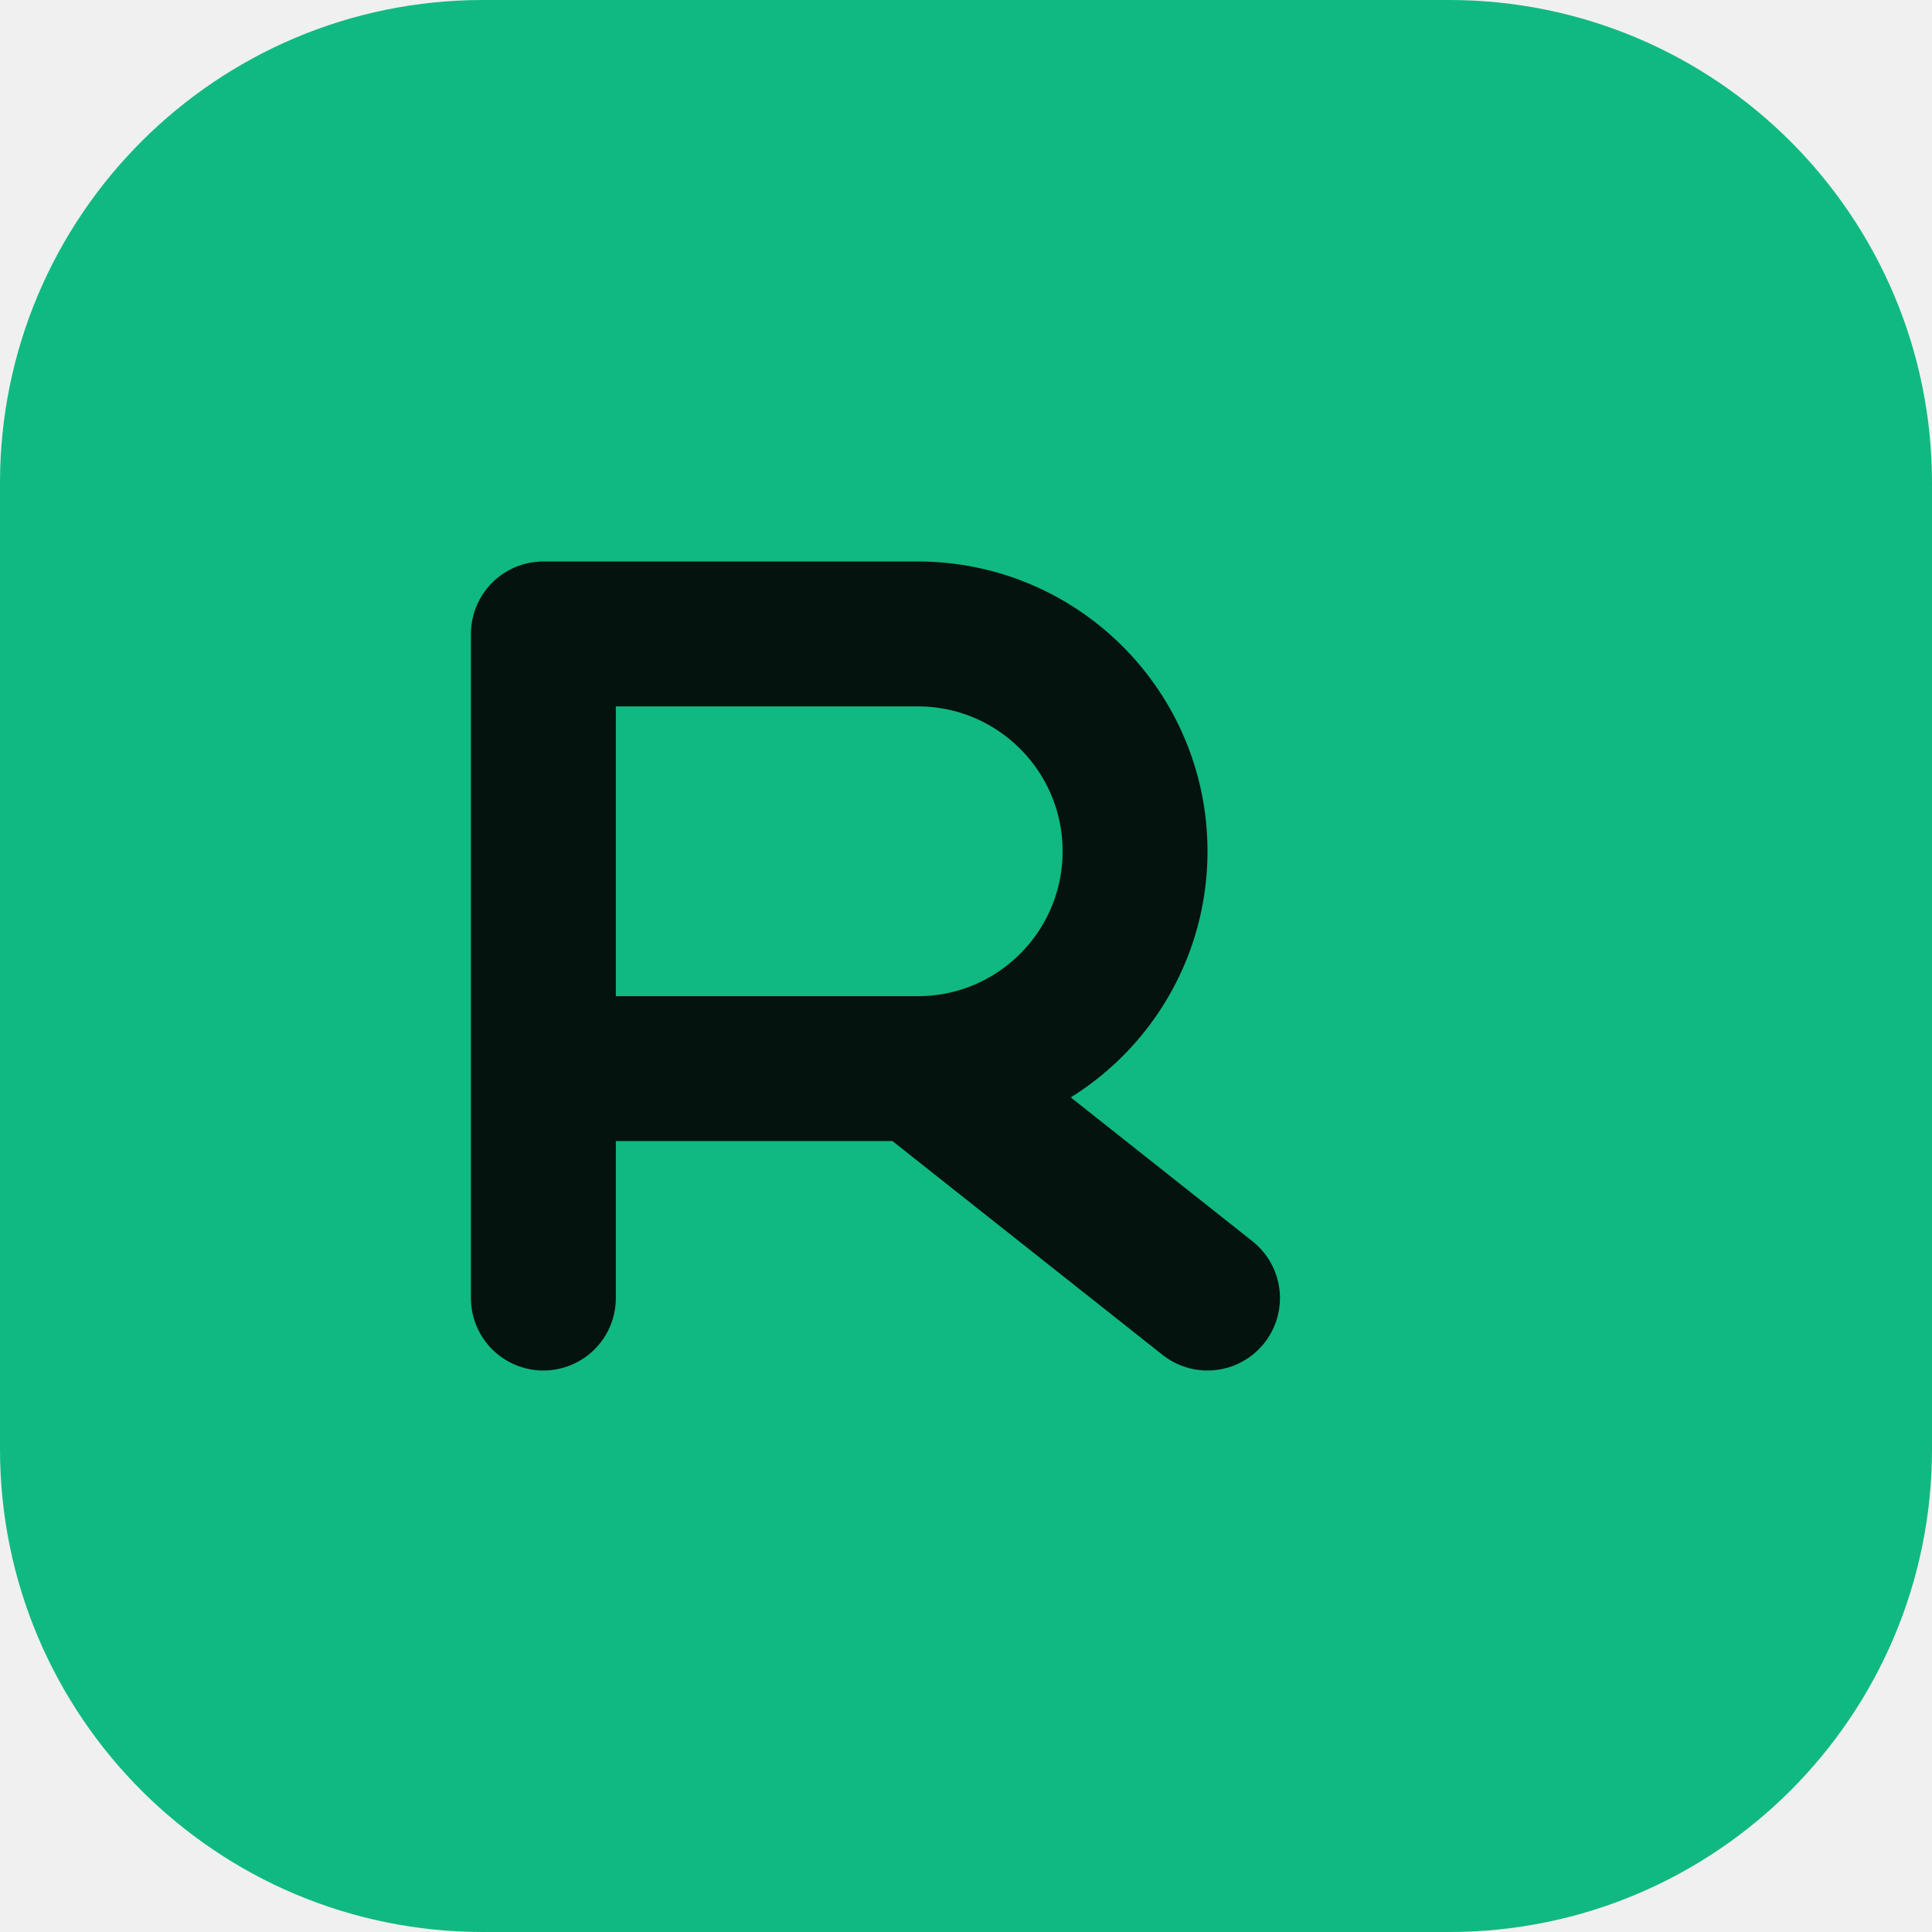
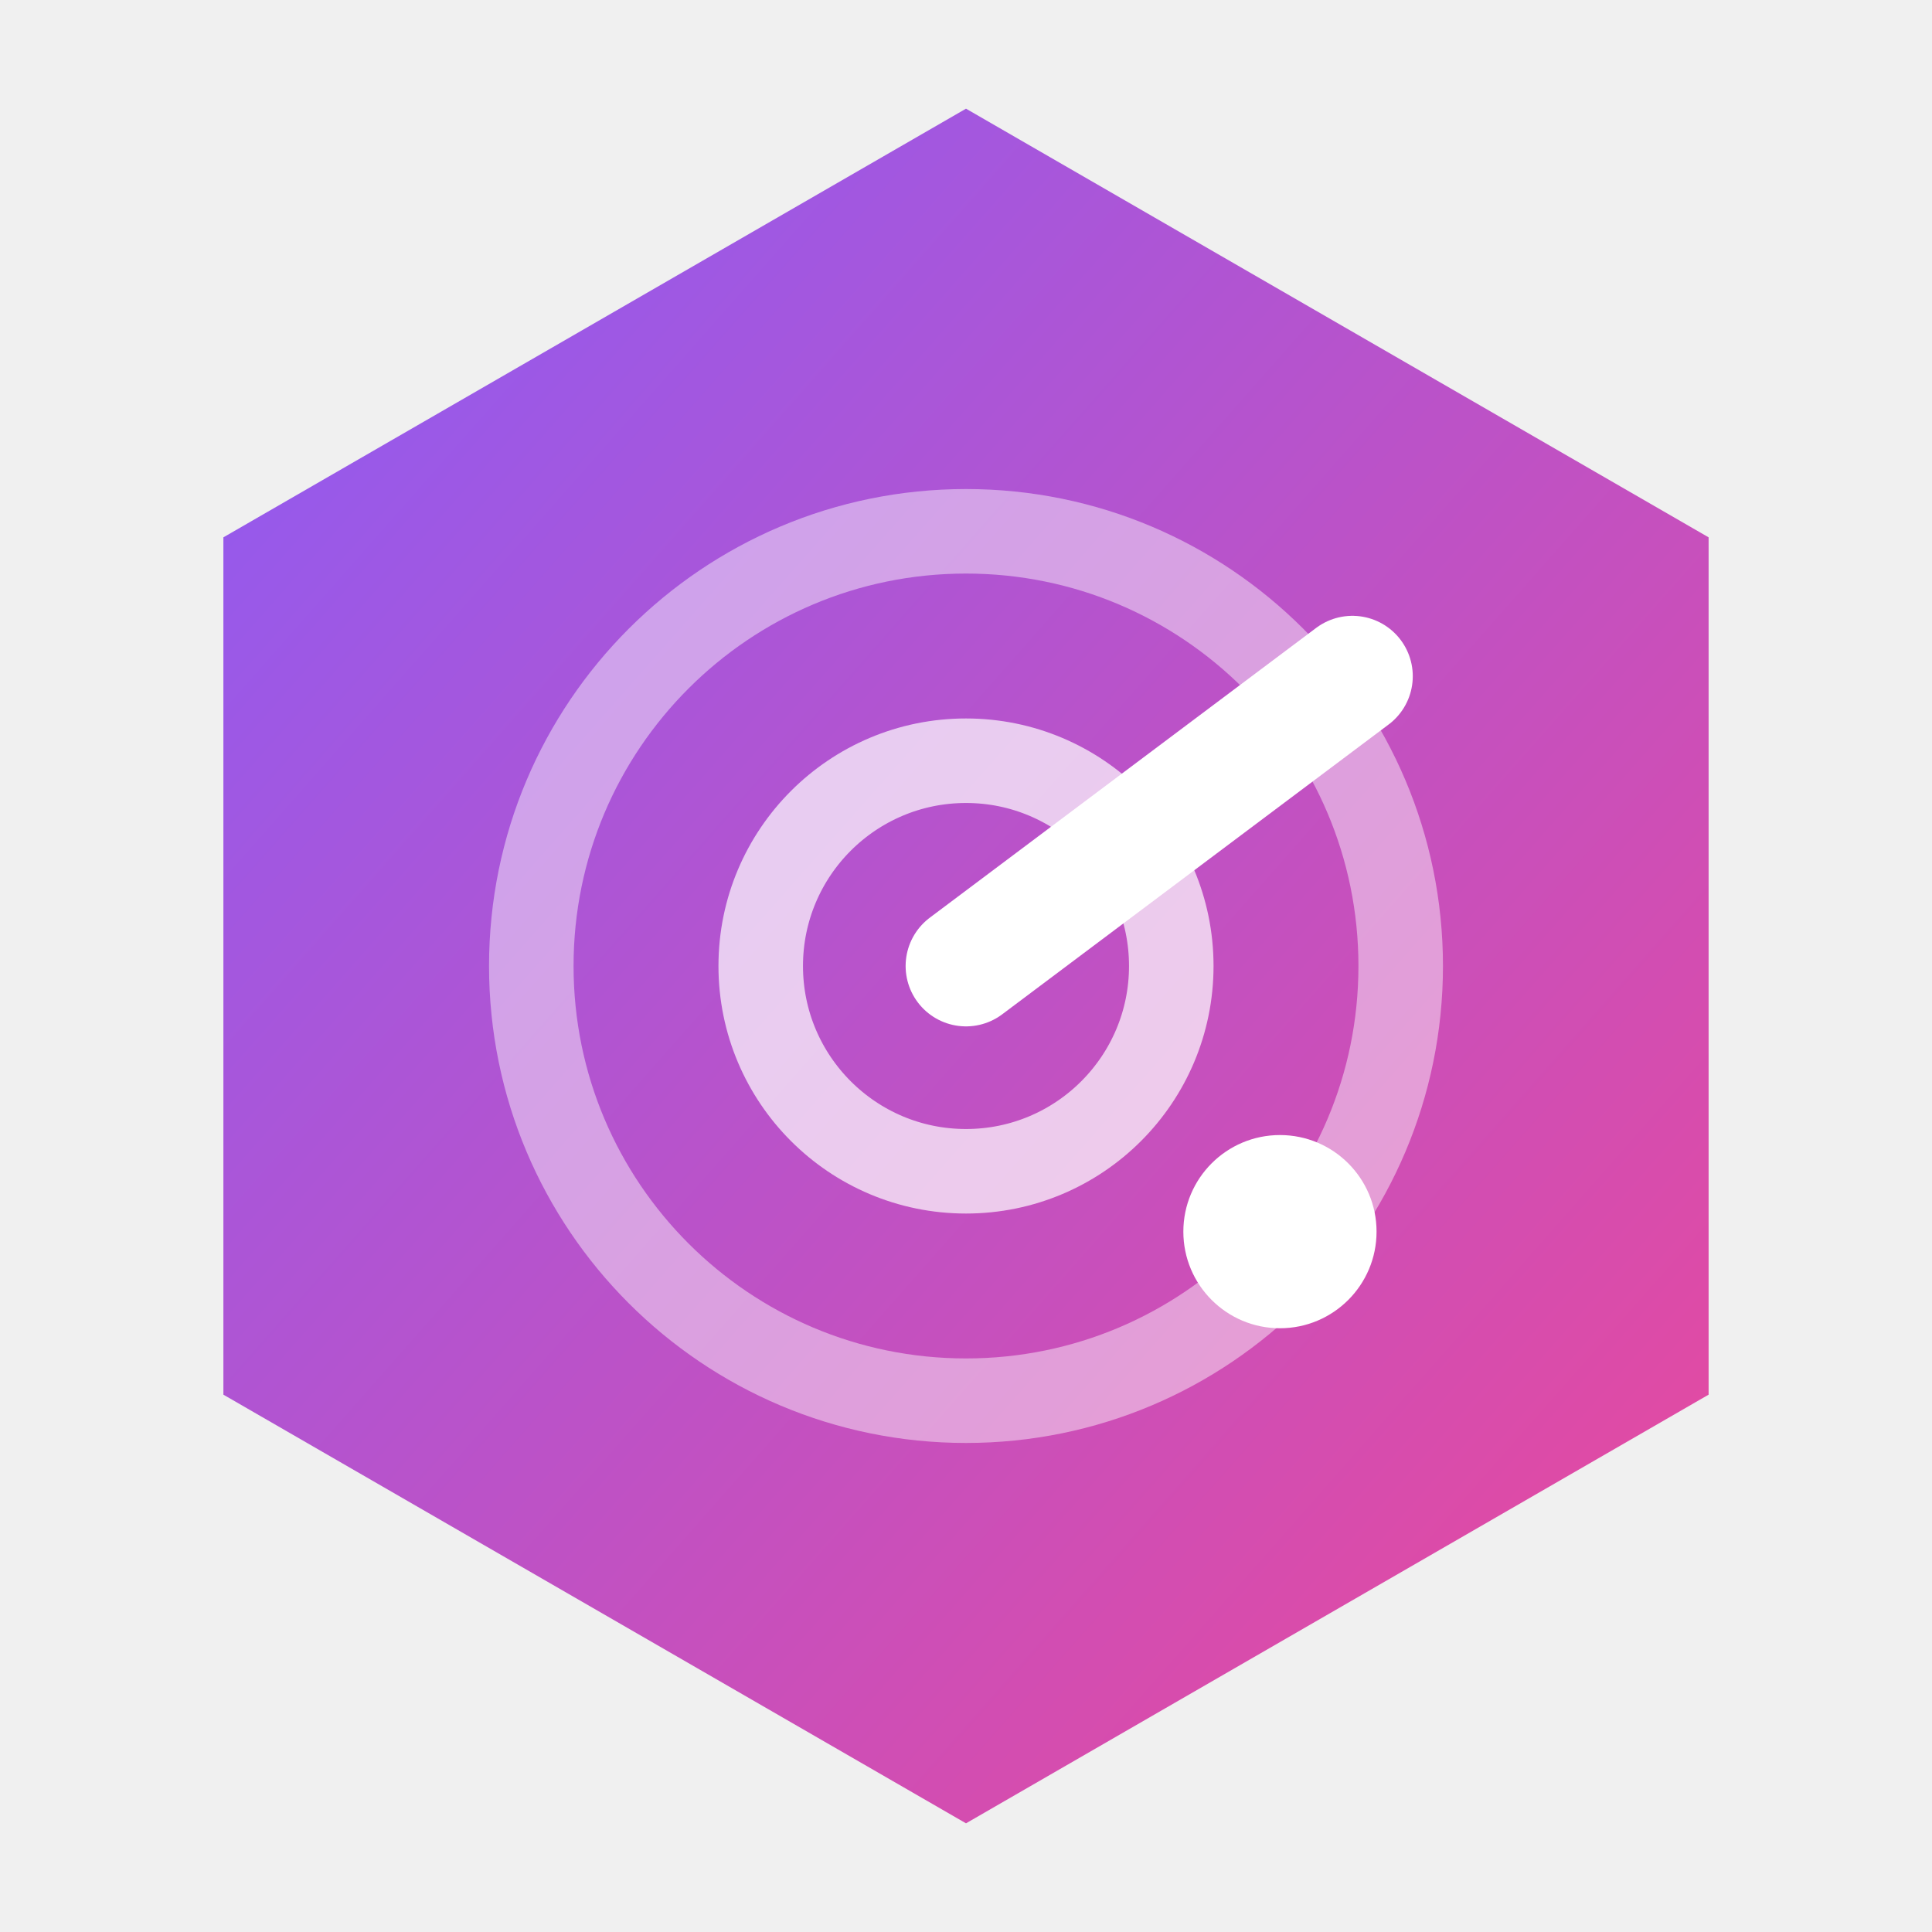
<svg xmlns="http://www.w3.org/2000/svg" viewBox="0 0 32 32">
-   <rect width="32" height="32" rx="8" fill="#10B981" />
-   <path d="M9 21.5V10.5h6.2a3.6 3.6 0 0 1 0 7.2H9m6.2 0 4.8 3.8" fill="none" stroke="#04130D" stroke-width="2.4" stroke-linecap="round" stroke-linejoin="round" />
+   <defs>
+     <linearGradient id="lg-hex" x1="0" y1="0" x2="1" y2="1">
+       <stop offset="0" stop-color="#8B5CF6" />
+       <stop offset="1" stop-color="#EC4899" />
+     </linearGradient>
+   </defs>
+   <path d="M16 1.8 28.3 8.9v14.2L16 30.2 3.7 23.1V8.9Z" fill="url(#lg-hex)" />
+   <circle cx="16" cy="16" r="7.2" fill="none" stroke="#fff" stroke-opacity=".45" stroke-width="1.4" />
+   <circle cx="16" cy="16" r="3.4" fill="none" stroke="#fff" stroke-opacity=".7" stroke-width="1.4" />
+   <path d="M16 16 22.4 11.2" stroke="#fff" stroke-width="2" stroke-linecap="round" />
+   <circle cx="21.2" cy="20.4" r="1.6" fill="#fff" />
</svg>
